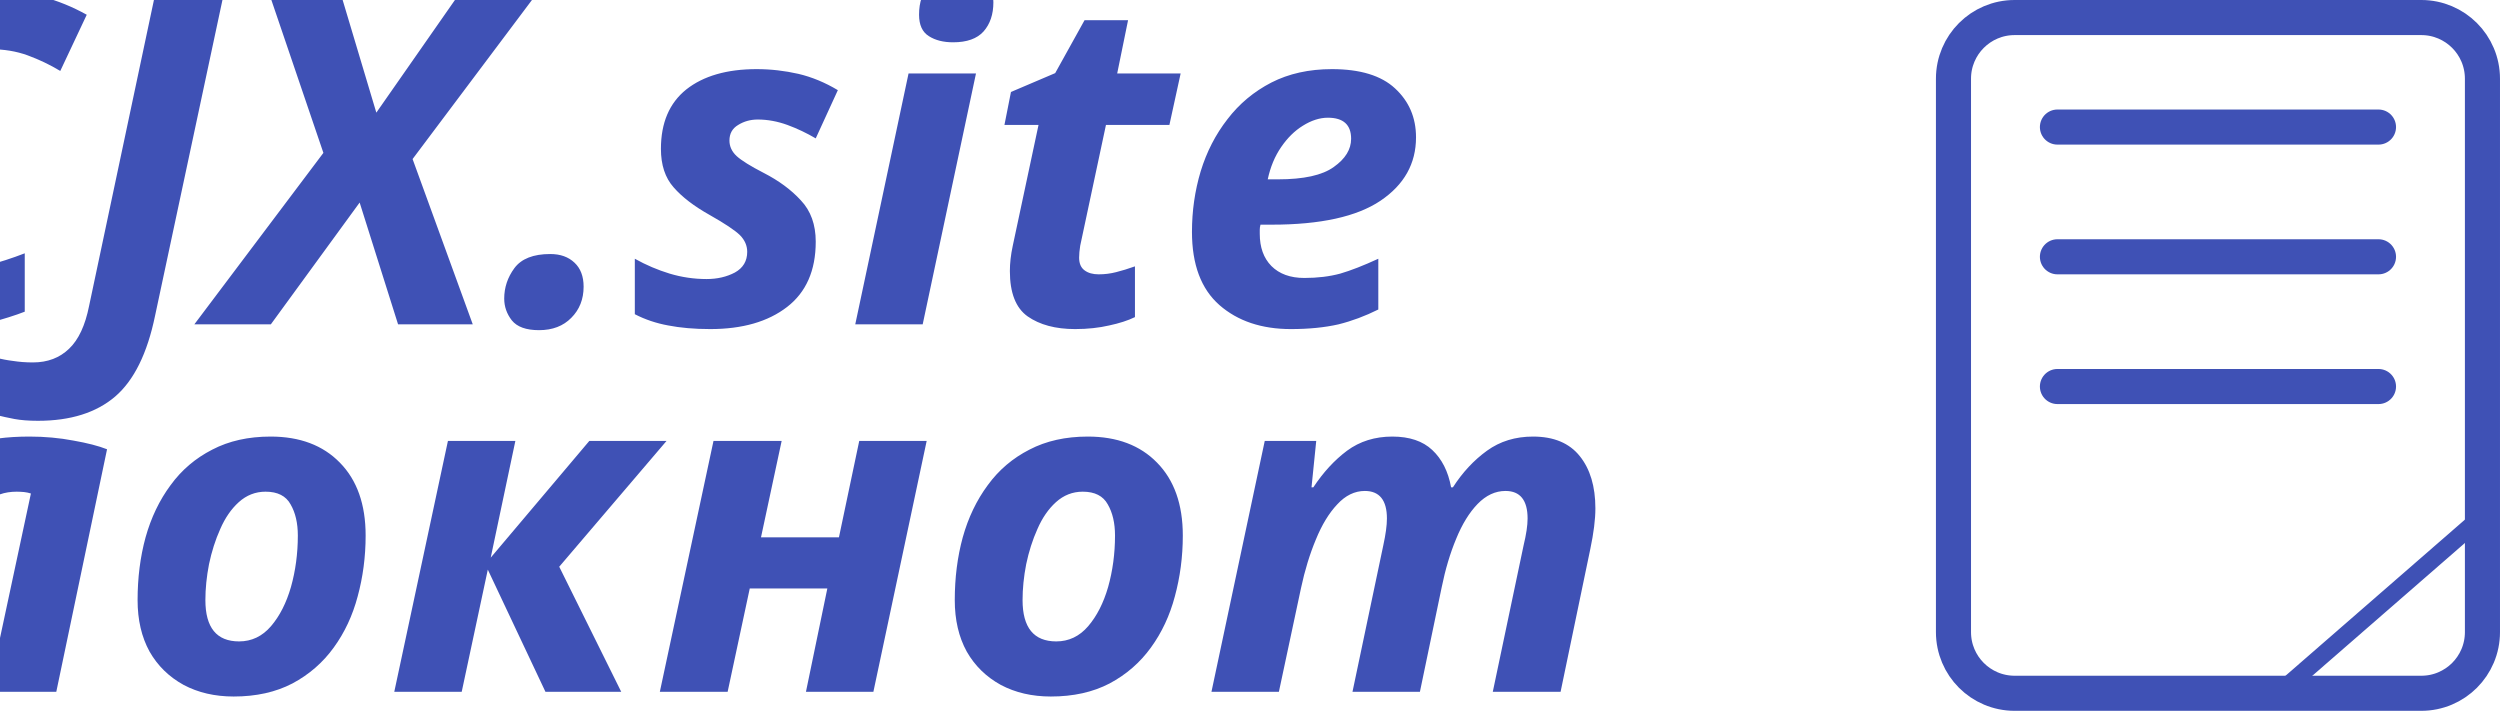
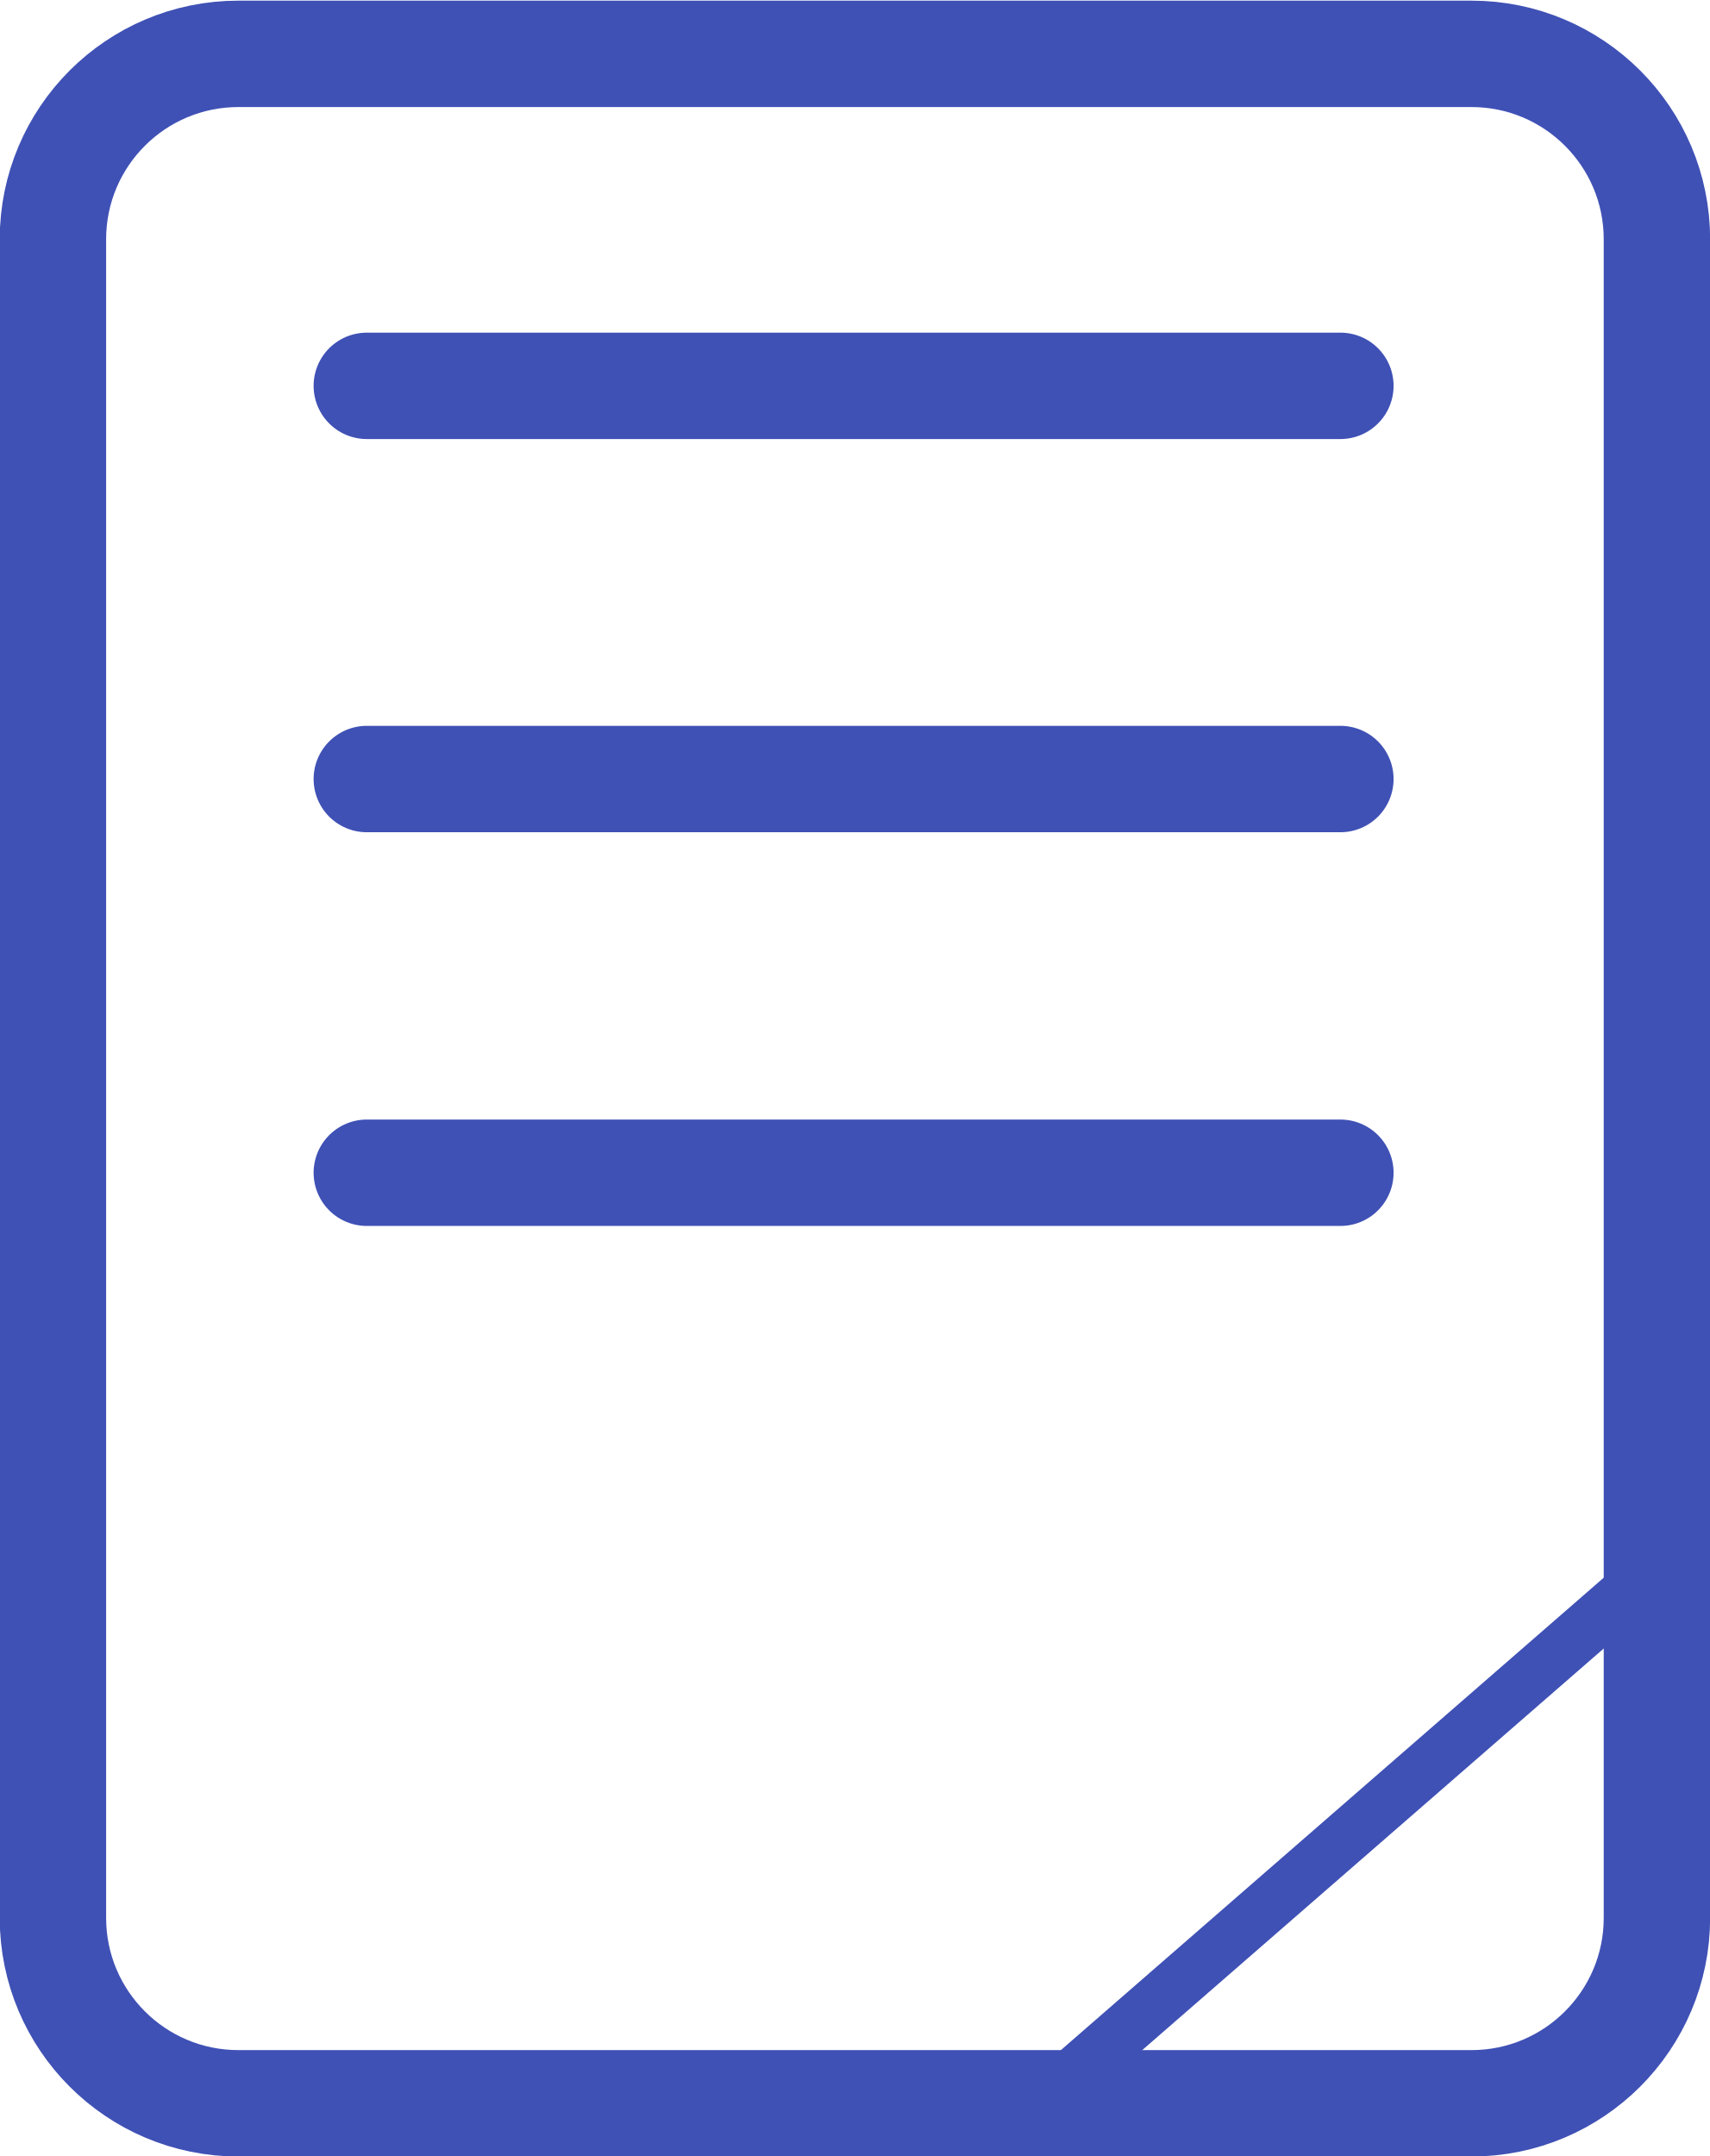
- <svg xmlns="http://www.w3.org/2000/svg" width="107.745mm" height="30.635mm" viewBox="0 0 107.745 30.635" version="1.1" id="svg5">
-   <defs id="defs2" />
-   <g id="layer1" transform="translate(-41.46856,-64.4581)">
-     <text xml:space="preserve" style="font-size:19.796px;line-height:0.8;font-family:Candara;-inkscape-font-specification:'Candara, Normal';text-align:center;text-anchor:middle;fill:#3f51b5;fill-opacity:1;stroke:#000000;stroke-width:1;stroke-linecap:round;stroke-linejoin:round" x="79.799" y="78.435" id="text186">
-       <tspan id="tspan184" style="font-style:italic;font-variant:normal;font-weight:bold;font-stretch:normal;font-size:19.796px;font-family:Candara;-inkscape-font-specification:'Candara, Bold Italic';font-variant-ligatures:normal;font-variant-caps:normal;font-variant-numeric:normal;font-variant-east-asian:normal;fill:#3f51b5;fill-opacity:1;stroke:none;stroke-width:1" x="79.799" y="78.435">CCJX.site</tspan>
-       <tspan style="font-style:italic;font-variant:normal;font-weight:bold;font-stretch:normal;font-size:19.796px;font-family:Candara;-inkscape-font-specification:'Candara, Bold Italic';font-variant-ligatures:normal;font-variant-caps:normal;font-variant-numeric:normal;font-variant-east-asian:normal;fill:#3f51b5;fill-opacity:1;stroke:none;stroke-width:1" x="79.799" y="94.272" id="tspan188">Блокнот</tspan>
-     </text>
-     <g id="g1471" transform="matrix(0.7560642,0,0,0.7560642,22.16633,19.46016)" style="fill:none">
-       <rect style="fill:none;stroke:#3f51b5;stroke-width:2;stroke-linecap:round;stroke-linejoin:round;stroke-dasharray:none;stroke-opacity:1" id="rect1239" width="30.153" height="38.519" x="136.884" y="60.516" ry="3.486" />
-       <path style="fill:none;stroke:#3f51b5;stroke-width:2;stroke-linecap:round;stroke-linejoin:round;stroke-dasharray:none;stroke-opacity:1" d="m 142.81,66.759 h 18.301" id="path1241" />
-       <path style="fill:none;stroke:#3f51b5;stroke-width:2;stroke-linecap:round;stroke-linejoin:round;stroke-dasharray:none;stroke-opacity:1" d="m 142.81,74.154 h 18.301" id="path1243" />
-       <path style="fill:none;stroke:#3f51b5;stroke-width:2;stroke-linecap:round;stroke-linejoin:round;stroke-dasharray:none;stroke-opacity:1" d="m 142.81,81.549 h 18.301" id="path1245" />
-       <path style="fill:none;stroke:#3f51b5;stroke-width:1.004;stroke-linecap:round;stroke-linejoin:round;stroke-dasharray:none;stroke-opacity:1" d="m 166.956,89.003 -11.46,9.972" id="path1318" />
+ <svg xmlns="http://www.w3.org/2000/svg" width="10.58mm" height="13.34mm" version="1.1" viewBox="0 0 10.58 13.34">
+   <g transform="matrix(.3292 0 0 .3292 -44.74 -19.59)" fill="none" stroke="#3f51b5" stroke-linecap="round" stroke-linejoin="round">
+     <g stroke-width="2">
+       <rect x="136.9" y="60.52" width="30.15" height="38.52" ry="3.486" />
+       <path d="m142.8 66.76h18.3" />
+       <path d="m142.8 74.15h18.3" />
+       <path d="m142.8 81.55h18.3" />
    </g>
+     <path d="m167 89-11.46 9.972" stroke-width="1.004" />
  </g>
</svg>
